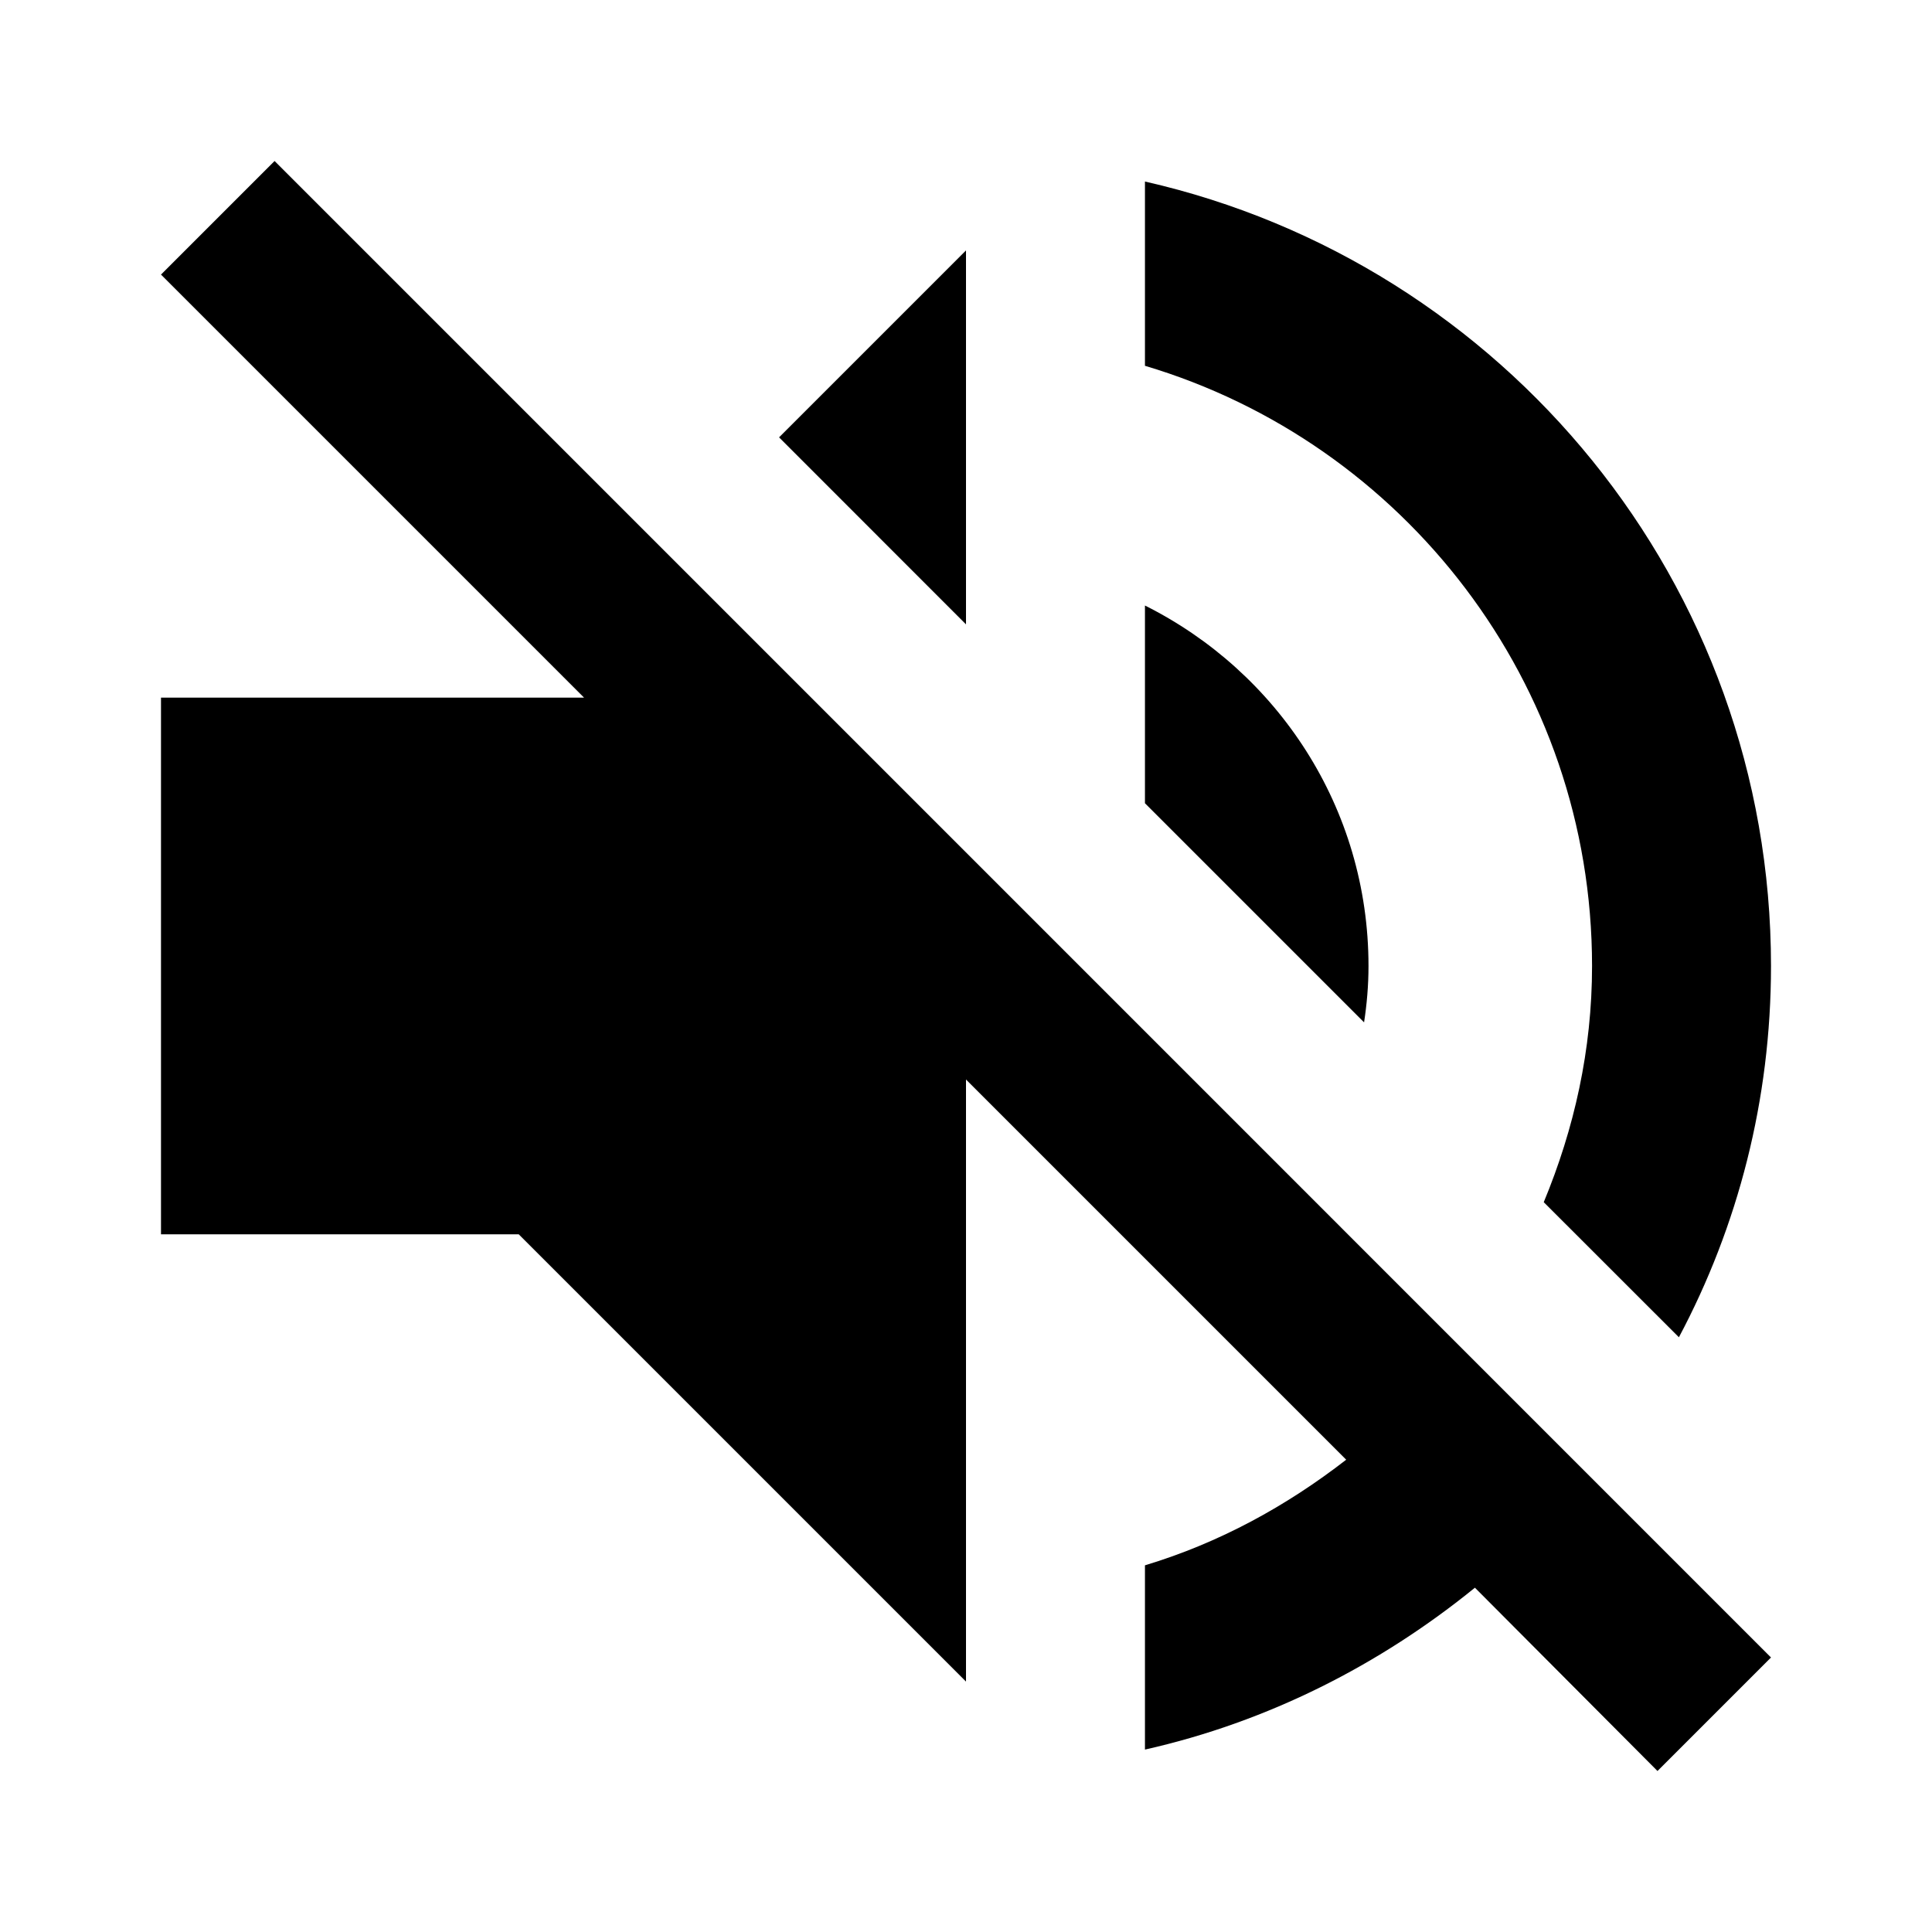
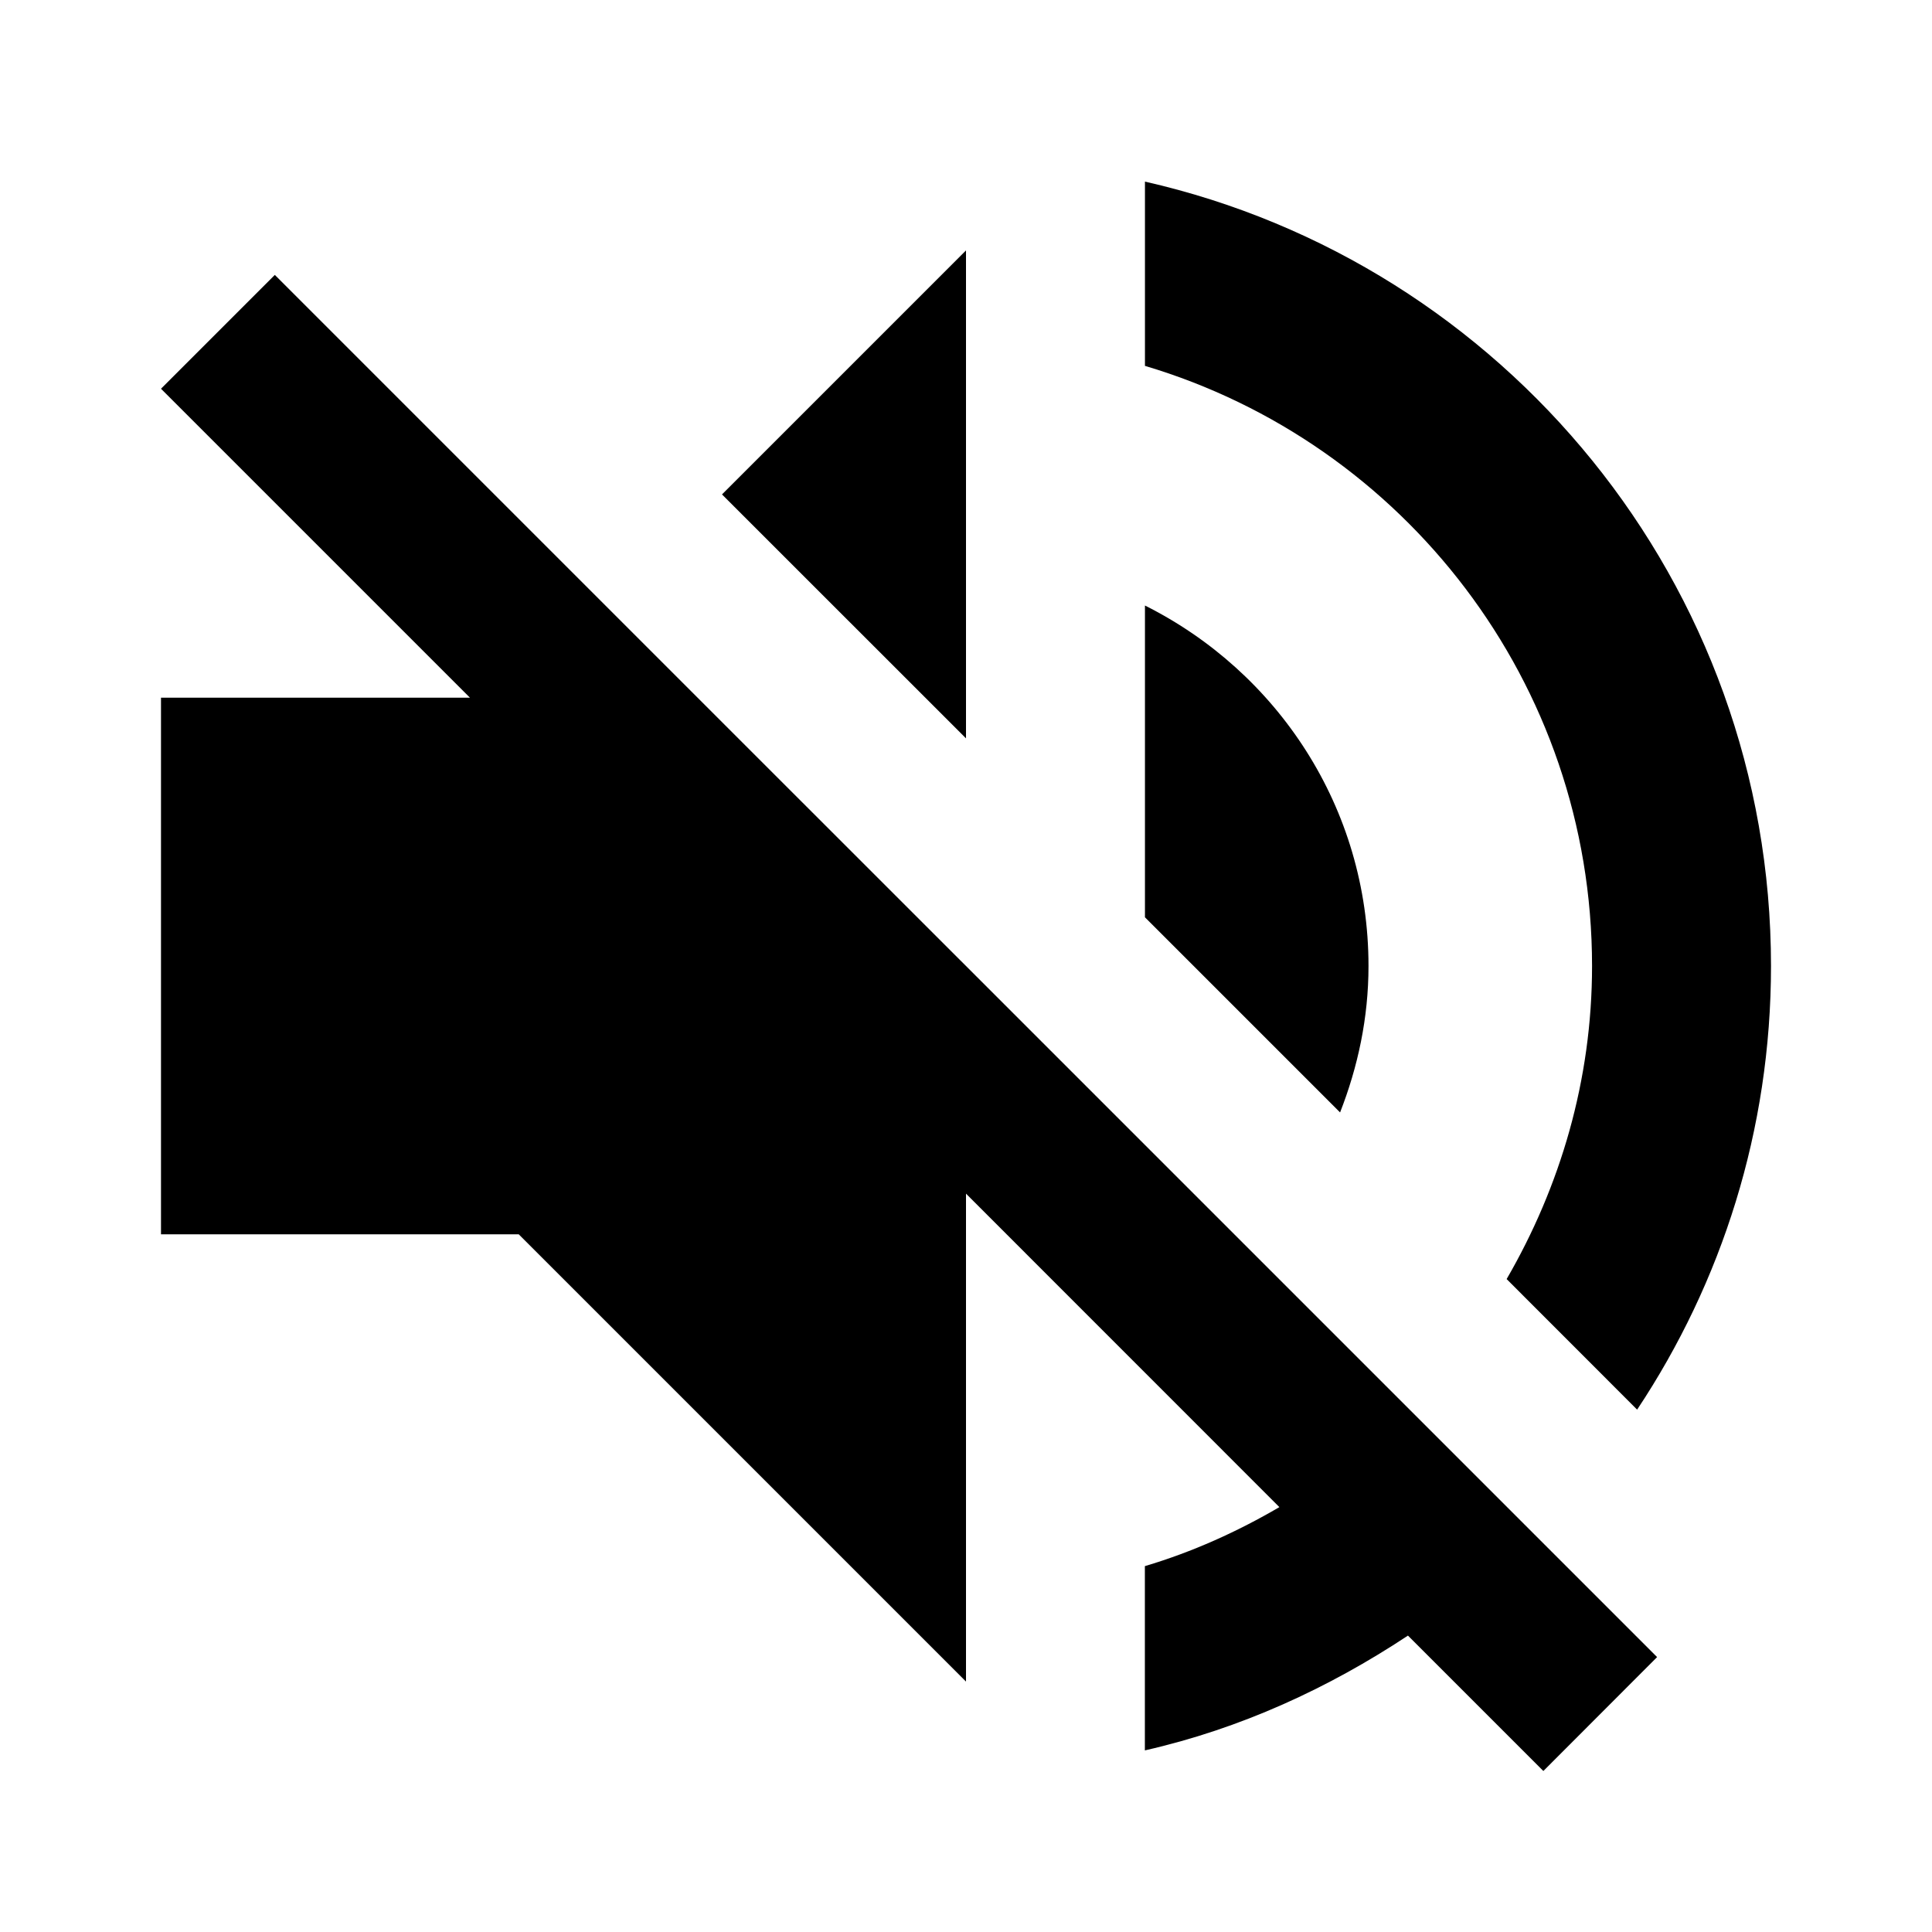
<svg xmlns="http://www.w3.org/2000/svg" version="1.1" id="master" x="0px" y="0px" width="24px" height="24px" viewBox="0 0 24 24" enable-background="new 0 0 24 24" xml:space="preserve">
  <rect fill="none" width="24" height="24" />
-   <path d="M17,12c0-1.967-1.133-3.656-2.777-4.478v2.456l2.722,2.722C16.979,12.478,17,12.245,17,12z M19.777,12  c0,1.044-0.222,2.022-0.6,2.934l1.679,1.678C21.589,15.233,22,13.667,22,12c0-4.755-3.322-8.733-7.777-9.745v2.289  C17.434,5.5,19.777,8.478,19.777,12z M3.411,2L2,3.411l5.255,5.255H2v6.667h4.444L12,20.889V13.41l4.723,4.723  c-0.745,0.578-1.578,1.034-2.5,1.312v2.289c1.533-0.345,2.922-1.055,4.099-2.011L20.59,22L22,20.59L12,10.589L3.411,2z M12,3.111  L9.678,5.433L12,7.756V3.111z" />
+   <path d="M19.063,19.063l1.522,1.522L19.172,22l-1.682-1.682c-0.985,0.652-2.078,1.156-3.268,1.426v-2.289  c0.592-0.176,1.149-0.428,1.671-0.733L12,14.828v6.061l-5.556-5.556H2V8.667h3.838L2,4.829l1.414-1.414l5.587,5.587L12,12l0,0  l2.223,2.223l0,0l1.301,1.301l0,0l3.467,3.467L19.063,19.063L19.063,19.063z M17,12c0-1.967-1.133-3.655-2.777-4.478v3.873  l2.424,2.424C16.868,13.254,17,12.645,17,12z M19.777,12c0,1.42-0.396,2.742-1.061,3.889l1.621,1.622C21.387,15.931,22,14.038,22,12  c0-4.755-3.322-8.733-7.777-9.744v2.289C17.434,5.5,19.777,8.478,19.777,12z M12,3.111L8.969,6.142L12,9.172V3.111z" />
</svg>
